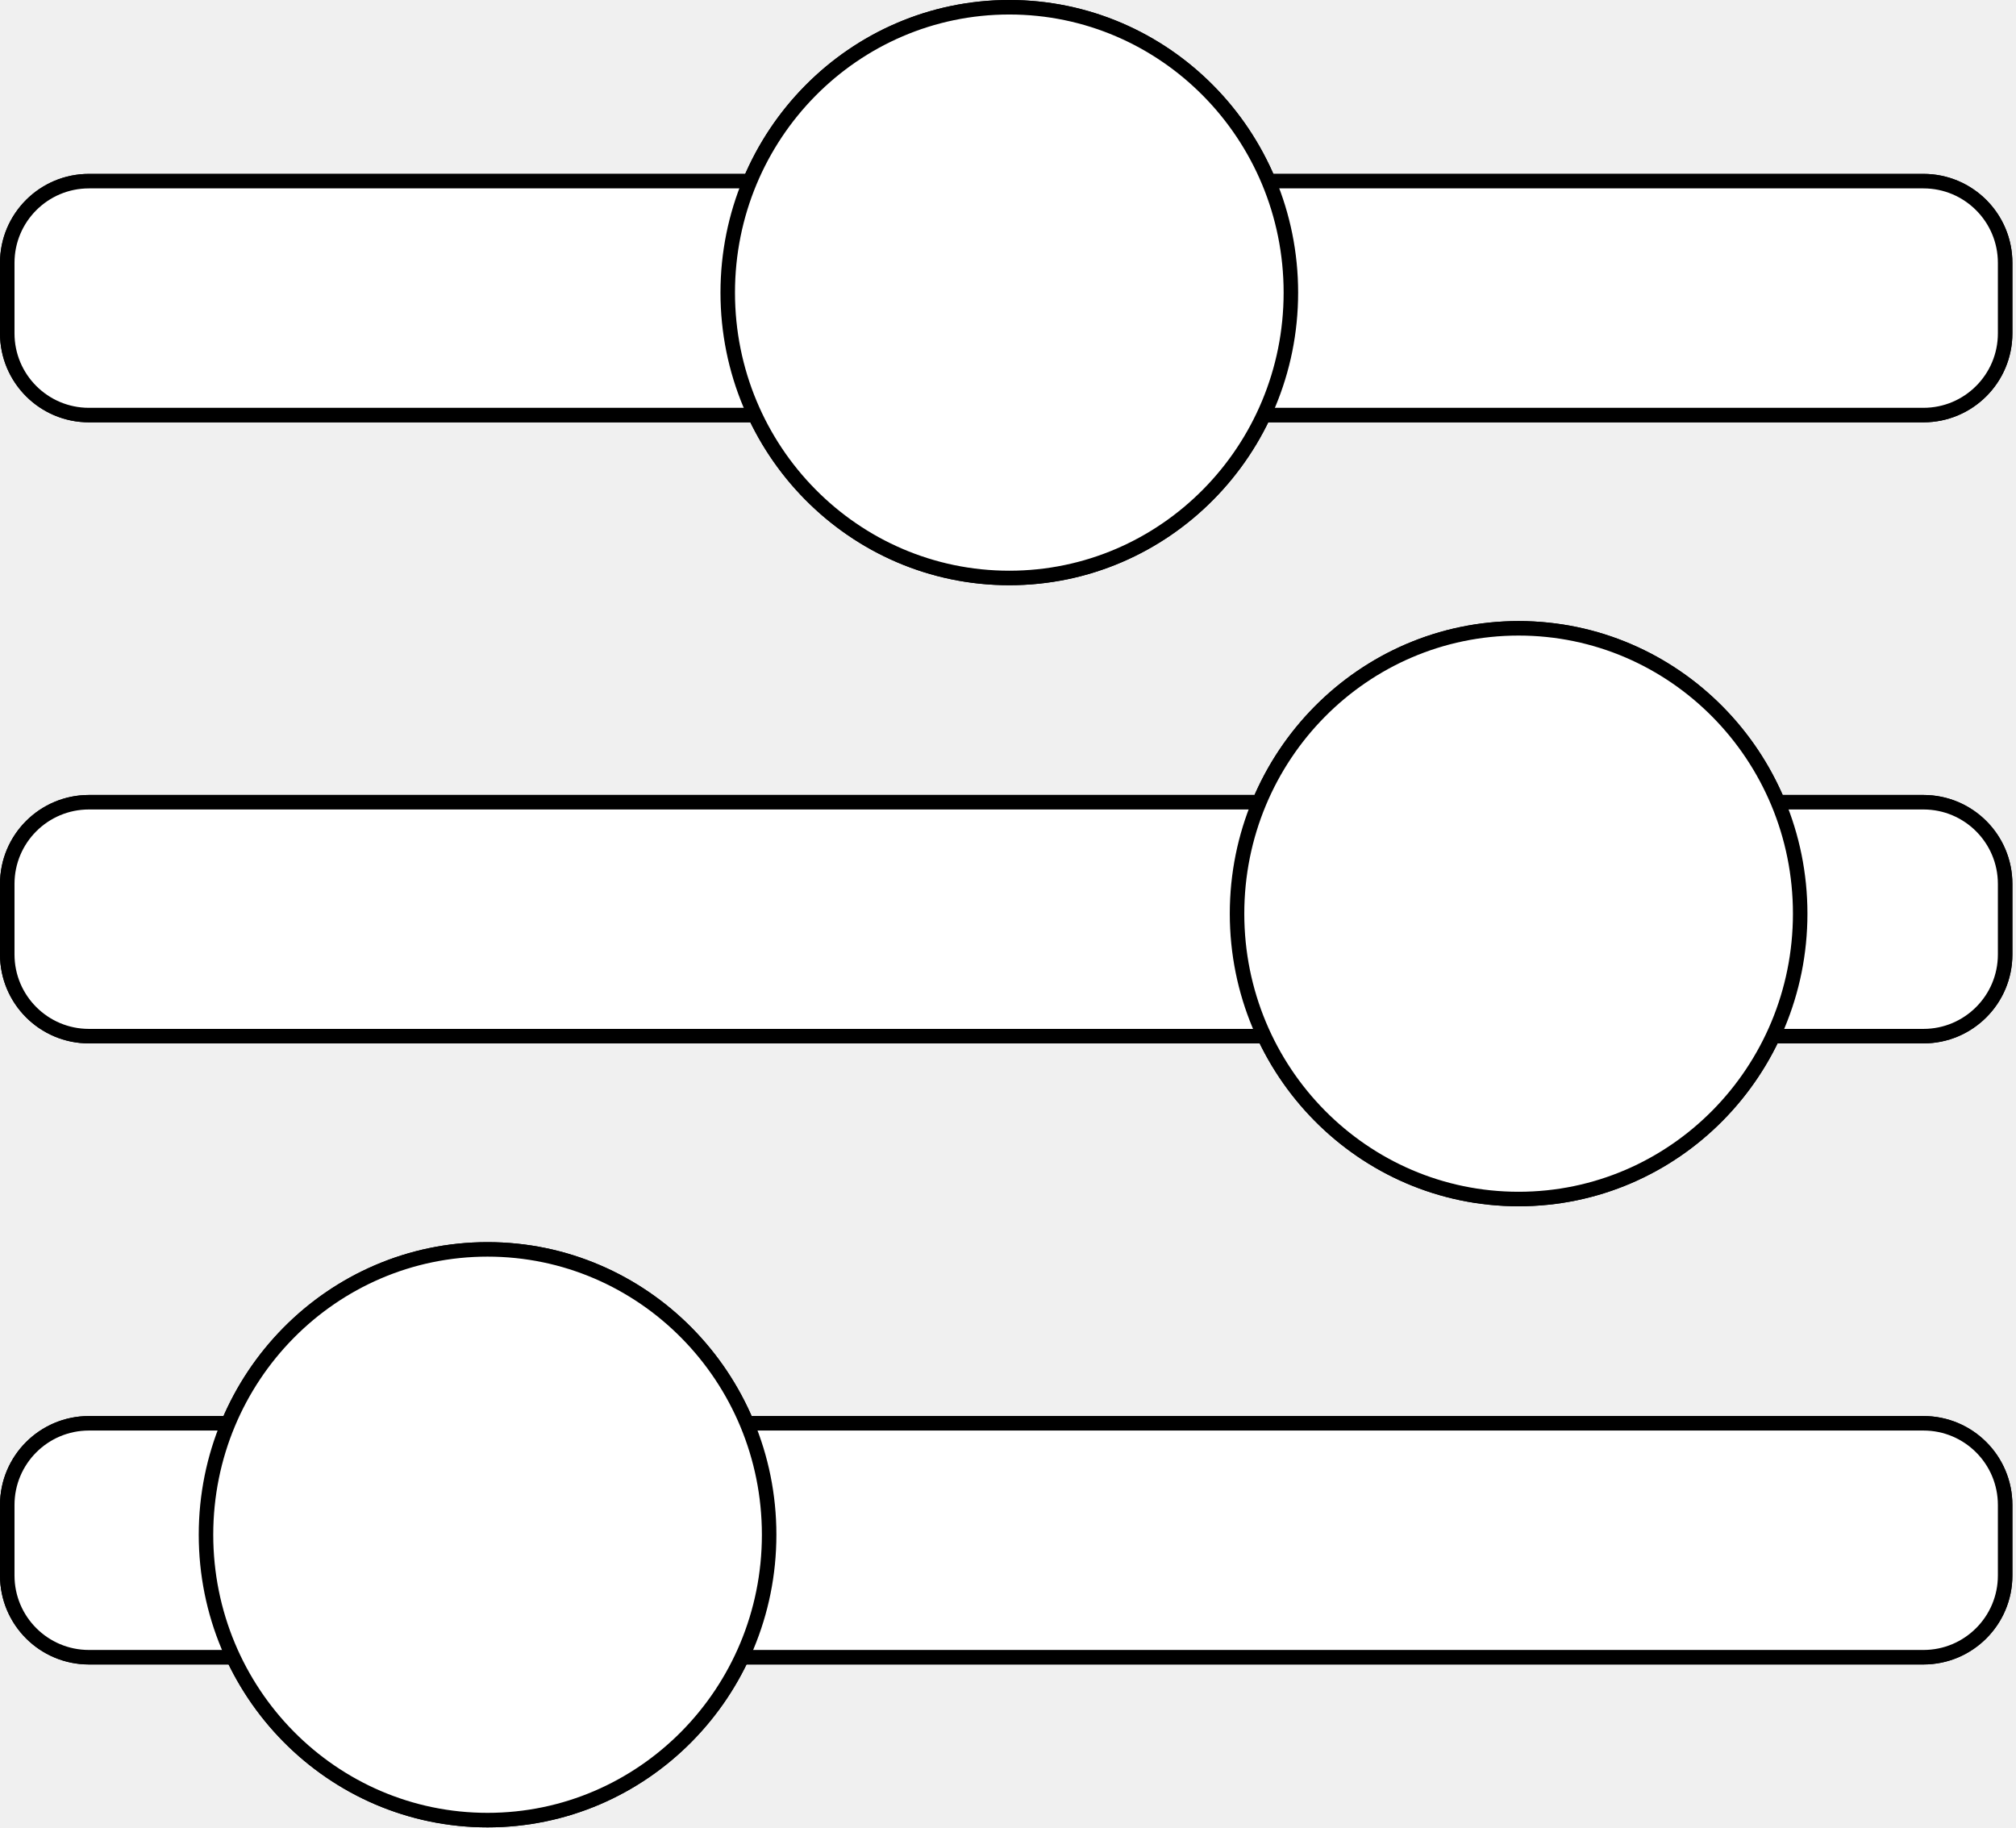
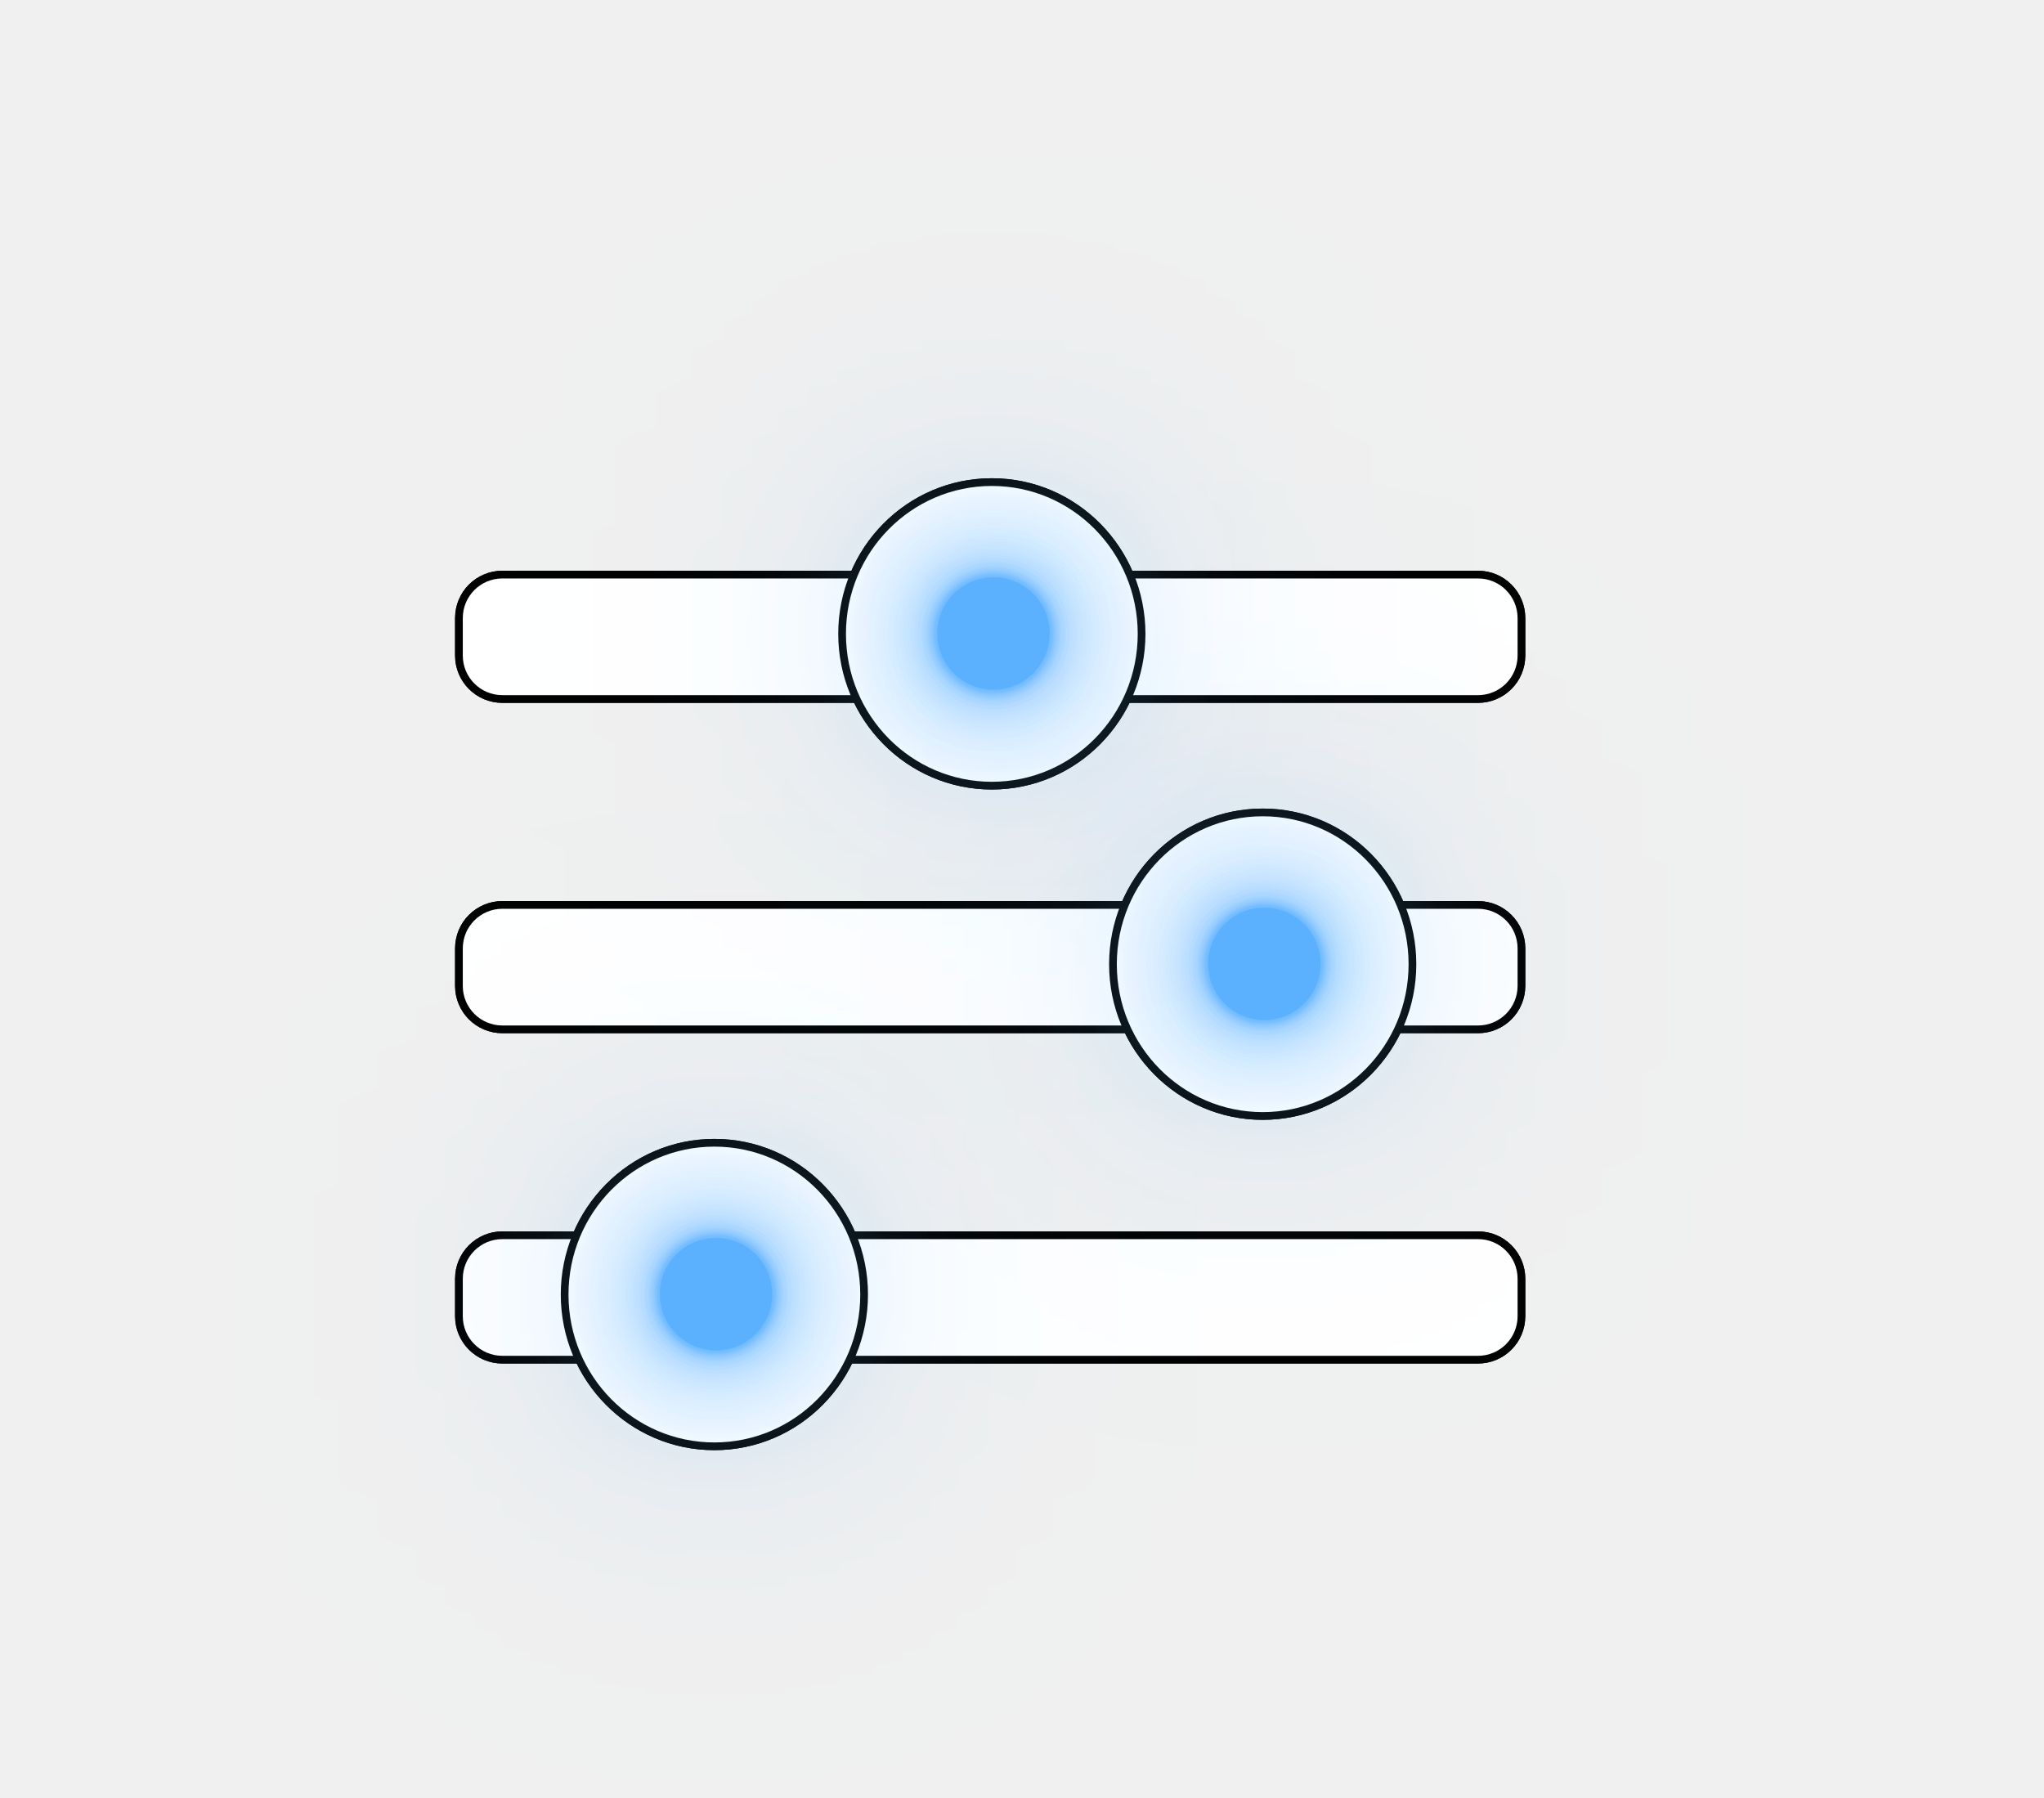
- <svg xmlns="http://www.w3.org/2000/svg" width="139" height="126" viewBox="0 0 139 126" fill="none">
-   <rect x="0.5" y="12.49" width="137.751" height="16.13" rx="5.633" fill="white" stroke="black" />
-   <rect x="0.5" y="55.315" width="137.751" height="16.13" rx="5.633" fill="white" stroke="black" />
-   <rect x="0.5" y="98.139" width="137.751" height="16.13" rx="5.633" fill="white" stroke="black" />
-   <path d="M53.031 105.824C53.031 116.697 44.333 125.5 33.617 125.5C22.901 125.5 14.203 116.697 14.203 105.824C14.203 94.951 22.901 86.148 33.617 86.148C44.333 86.148 53.031 94.951 53.031 105.824Z" fill="white" stroke="black" />
-   <path d="M124.12 62.999C124.12 73.872 115.422 82.675 104.706 82.675C93.99 82.675 85.292 73.872 85.292 62.999C85.292 52.127 93.99 43.324 104.706 43.324C115.422 43.324 124.12 52.127 124.12 62.999Z" fill="white" stroke="black" />
-   <path d="M89.004 20.176C89.004 31.049 80.306 39.852 69.59 39.852C58.874 39.852 50.176 31.049 50.176 20.176C50.176 9.303 58.874 0.5 69.59 0.5C80.306 0.5 89.004 9.303 89.004 20.176Z" fill="white" stroke="black" />
-   <circle cx="69.803" cy="20.127" r="6.78" fill="white" stroke="black" />
-   <circle cx="104.919" cy="62.952" r="6.78" fill="white" stroke="black" />
-   <circle cx="33.831" cy="105.776" r="6.78" fill="white" stroke="black" />
-   <rect x="0.5" y="12.49" width="137.751" height="16.13" rx="5.633" fill="white" stroke="black" />
-   <rect x="0.5" y="55.315" width="137.751" height="16.13" rx="5.633" fill="white" stroke="black" />
-   <rect x="0.5" y="98.139" width="137.751" height="16.13" rx="5.633" fill="white" stroke="black" />
-   <path d="M53.031 105.824C53.031 116.697 44.333 125.5 33.617 125.5C22.901 125.5 14.203 116.697 14.203 105.824C14.203 94.951 22.901 86.148 33.617 86.148C44.333 86.148 53.031 94.951 53.031 105.824Z" fill="white" stroke="black" />
-   <path d="M124.12 62.999C124.12 73.872 115.422 82.675 104.706 82.675C93.99 82.675 85.292 73.872 85.292 62.999C85.292 52.127 93.99 43.324 104.706 43.324C115.422 43.324 124.12 52.127 124.12 62.999Z" fill="white" stroke="black" />
-   <path d="M89.004 20.176C89.004 31.049 80.306 39.852 69.59 39.852C58.874 39.852 50.176 31.049 50.176 20.176C50.176 9.303 58.874 0.5 69.59 0.5C80.306 0.5 89.004 9.303 89.004 20.176Z" fill="white" stroke="black" />
+ <svg xmlns="http://www.w3.org/2000/svg" width="265" height="233" viewBox="0 0 265 233" fill="none">
+   <rect x="59.5" y="74.49" width="137.751" height="16.13" rx="5.633" fill="white" stroke="black" />
+   <rect x="59.5" y="117.315" width="137.751" height="16.13" rx="5.633" fill="white" stroke="black" />
+   <rect x="59.5" y="160.139" width="137.751" height="16.13" rx="5.633" fill="white" stroke="black" />
+   <path d="M112.031 167.824C112.031 178.697 103.333 187.5 92.617 187.5C81.901 187.5 73.203 178.697 73.203 167.824C73.203 156.951 81.901 148.148 92.617 148.148C103.333 148.148 112.031 156.951 112.031 167.824Z" fill="white" stroke="black" />
+   <path d="M183.12 125C183.12 135.872 174.422 144.676 163.706 144.676C152.99 144.676 144.292 135.872 144.292 125C144.292 114.127 152.99 105.323 163.706 105.323C174.422 105.323 183.12 114.127 183.12 125Z" fill="white" stroke="black" />
+   <path d="M148.004 82.176C148.004 93.049 139.306 101.852 128.59 101.852C117.874 101.852 109.176 93.049 109.176 82.176C109.176 71.303 117.874 62.5 128.59 62.5C139.306 62.5 148.004 71.303 148.004 82.176Z" fill="white" stroke="black" />
+   <circle cx="128.803" cy="82.127" r="6.78" fill="white" stroke="black" />
+   <circle cx="163.919" cy="124.952" r="6.78" fill="white" stroke="black" />
+   <circle cx="92.831" cy="167.776" r="6.78" fill="white" stroke="black" />
+   <rect x="59.5" y="74.49" width="137.751" height="16.13" rx="5.633" fill="white" stroke="black" />
+   <rect x="59.5" y="117.315" width="137.751" height="16.13" rx="5.633" fill="white" stroke="black" />
+   <rect x="59.5" y="160.139" width="137.751" height="16.13" rx="5.633" fill="white" stroke="black" />
+   <path d="M112.031 167.824C112.031 178.697 103.333 187.5 92.617 187.5C81.901 187.5 73.203 178.697 73.203 167.824C73.203 156.951 81.901 148.148 92.617 148.148C103.333 148.148 112.031 156.951 112.031 167.824Z" fill="white" stroke="black" />
+   <path d="M183.12 125C183.12 135.872 174.422 144.676 163.706 144.676C152.99 144.676 144.292 135.872 144.292 125C144.292 114.127 152.99 105.323 163.706 105.323C174.422 105.323 183.12 114.127 183.12 125Z" fill="white" stroke="black" />
+   <path d="M148.004 82.176C148.004 93.049 139.306 101.852 128.59 101.852C117.874 101.852 109.176 93.049 109.176 82.176C109.176 71.303 117.874 62.5 128.59 62.5C139.306 62.5 148.004 71.303 148.004 82.176Z" fill="white" stroke="black" />
+   <g filter="url(#filter0_dddddd_204_6)">
+     <circle cx="128.803" cy="82.127" r="7.28" fill="#5CB1FF" />
+   </g>
+   <g filter="url(#filter1_dddddd_204_6)">
+     <circle cx="163.919" cy="124.952" r="7.28" fill="#5CB1FF" />
+   </g>
+   <g filter="url(#filter2_dddddd_204_6)">
+     <circle cx="92.831" cy="167.776" r="7.28" fill="#5CB1FF" />
+   </g>
+   <defs>
+     <filter id="filter0_dddddd_204_6" x="66.485" y="19.809" width="124.636" height="124.636" filterUnits="userSpaceOnUse" color-interpolation-filters="sRGB">
+       <feFlood flood-opacity="0" result="BackgroundImageFix" />
+       <feColorMatrix in="SourceAlpha" type="matrix" values="0 0 0 0 0 0 0 0 0 0 0 0 0 0 0 0 0 0 127 0" result="hardAlpha" />
+       <feOffset />
+       <feGaussianBlur stdDeviation="0.655" />
+       <feColorMatrix type="matrix" values="0 0 0 0 0.361 0 0 0 0 0.694 0 0 0 0 1 0 0 0 1 0" />
+       <feBlend mode="normal" in2="BackgroundImageFix" result="effect1_dropShadow_204_6" />
+       <feColorMatrix in="SourceAlpha" type="matrix" values="0 0 0 0 0 0 0 0 0 0 0 0 0 0 0 0 0 0 127 0" result="hardAlpha" />
+       <feOffset />
+       <feGaussianBlur stdDeviation="1.31" />
+       <feColorMatrix type="matrix" values="0 0 0 0 0.361 0 0 0 0 0.694 0 0 0 0 1 0 0 0 1 0" />
+       <feBlend mode="normal" in2="effect1_dropShadow_204_6" result="effect2_dropShadow_204_6" />
+       <feColorMatrix in="SourceAlpha" type="matrix" values="0 0 0 0 0 0 0 0 0 0 0 0 0 0 0 0 0 0 127 0" result="hardAlpha" />
+       <feOffset />
+       <feGaussianBlur stdDeviation="4.586" />
+       <feColorMatrix type="matrix" values="0 0 0 0 0.361 0 0 0 0 0.694 0 0 0 0 1 0 0 0 1 0" />
+       <feBlend mode="normal" in2="effect2_dropShadow_204_6" result="effect3_dropShadow_204_6" />
+       <feColorMatrix in="SourceAlpha" type="matrix" values="0 0 0 0 0 0 0 0 0 0 0 0 0 0 0 0 0 0 127 0" result="hardAlpha" />
+       <feOffset />
+       <feGaussianBlur stdDeviation="9.173" />
+       <feColorMatrix type="matrix" values="0 0 0 0 0.361 0 0 0 0 0.694 0 0 0 0 1 0 0 0 1 0" />
+       <feBlend mode="normal" in2="effect3_dropShadow_204_6" result="effect4_dropShadow_204_6" />
+       <feColorMatrix in="SourceAlpha" type="matrix" values="0 0 0 0 0 0 0 0 0 0 0 0 0 0 0 0 0 0 127 0" result="hardAlpha" />
+       <feOffset />
+       <feGaussianBlur stdDeviation="15.725" />
+       <feColorMatrix type="matrix" values="0 0 0 0 0.361 0 0 0 0 0.694 0 0 0 0 1 0 0 0 1 0" />
+       <feBlend mode="normal" in2="effect4_dropShadow_204_6" result="effect5_dropShadow_204_6" />
+       <feColorMatrix in="SourceAlpha" type="matrix" values="0 0 0 0 0 0 0 0 0 0 0 0 0 0 0 0 0 0 127 0" result="hardAlpha" />
+       <feOffset />
+       <feGaussianBlur stdDeviation="27.519" />
+       <feColorMatrix type="matrix" values="0 0 0 0 0.361 0 0 0 0 0.694 0 0 0 0 1 0 0 0 1 0" />
+       <feBlend mode="normal" in2="effect5_dropShadow_204_6" result="effect6_dropShadow_204_6" />
+       <feBlend mode="normal" in="SourceGraphic" in2="effect6_dropShadow_204_6" result="shape" />
+     </filter>
+     <filter id="filter1_dddddd_204_6" x="101.601" y="62.634" width="124.636" height="124.636" filterUnits="userSpaceOnUse" color-interpolation-filters="sRGB">
+       <feFlood flood-opacity="0" result="BackgroundImageFix" />
+       <feColorMatrix in="SourceAlpha" type="matrix" values="0 0 0 0 0 0 0 0 0 0 0 0 0 0 0 0 0 0 127 0" result="hardAlpha" />
+       <feOffset />
+       <feGaussianBlur stdDeviation="0.655" />
+       <feColorMatrix type="matrix" values="0 0 0 0 0.361 0 0 0 0 0.694 0 0 0 0 1 0 0 0 1 0" />
+       <feBlend mode="normal" in2="BackgroundImageFix" result="effect1_dropShadow_204_6" />
+       <feColorMatrix in="SourceAlpha" type="matrix" values="0 0 0 0 0 0 0 0 0 0 0 0 0 0 0 0 0 0 127 0" result="hardAlpha" />
+       <feOffset />
+       <feGaussianBlur stdDeviation="1.31" />
+       <feColorMatrix type="matrix" values="0 0 0 0 0.361 0 0 0 0 0.694 0 0 0 0 1 0 0 0 1 0" />
+       <feBlend mode="normal" in2="effect1_dropShadow_204_6" result="effect2_dropShadow_204_6" />
+       <feColorMatrix in="SourceAlpha" type="matrix" values="0 0 0 0 0 0 0 0 0 0 0 0 0 0 0 0 0 0 127 0" result="hardAlpha" />
+       <feOffset />
+       <feGaussianBlur stdDeviation="4.586" />
+       <feColorMatrix type="matrix" values="0 0 0 0 0.361 0 0 0 0 0.694 0 0 0 0 1 0 0 0 1 0" />
+       <feBlend mode="normal" in2="effect2_dropShadow_204_6" result="effect3_dropShadow_204_6" />
+       <feColorMatrix in="SourceAlpha" type="matrix" values="0 0 0 0 0 0 0 0 0 0 0 0 0 0 0 0 0 0 127 0" result="hardAlpha" />
+       <feOffset />
+       <feGaussianBlur stdDeviation="9.173" />
+       <feColorMatrix type="matrix" values="0 0 0 0 0.361 0 0 0 0 0.694 0 0 0 0 1 0 0 0 1 0" />
+       <feBlend mode="normal" in2="effect3_dropShadow_204_6" result="effect4_dropShadow_204_6" />
+       <feColorMatrix in="SourceAlpha" type="matrix" values="0 0 0 0 0 0 0 0 0 0 0 0 0 0 0 0 0 0 127 0" result="hardAlpha" />
+       <feOffset />
+       <feGaussianBlur stdDeviation="15.725" />
+       <feColorMatrix type="matrix" values="0 0 0 0 0.361 0 0 0 0 0.694 0 0 0 0 1 0 0 0 1 0" />
+       <feBlend mode="normal" in2="effect4_dropShadow_204_6" result="effect5_dropShadow_204_6" />
+       <feColorMatrix in="SourceAlpha" type="matrix" values="0 0 0 0 0 0 0 0 0 0 0 0 0 0 0 0 0 0 127 0" result="hardAlpha" />
+       <feOffset />
+       <feGaussianBlur stdDeviation="27.519" />
+       <feColorMatrix type="matrix" values="0 0 0 0 0.361 0 0 0 0 0.694 0 0 0 0 1 0 0 0 1 0" />
+       <feBlend mode="normal" in2="effect5_dropShadow_204_6" result="effect6_dropShadow_204_6" />
+       <feBlend mode="normal" in="SourceGraphic" in2="effect6_dropShadow_204_6" result="shape" />
+     </filter>
+     <filter id="filter2_dddddd_204_6" x="30.513" y="105.458" width="124.636" height="124.636" filterUnits="userSpaceOnUse" color-interpolation-filters="sRGB">
+       <feFlood flood-opacity="0" result="BackgroundImageFix" />
+       <feColorMatrix in="SourceAlpha" type="matrix" values="0 0 0 0 0 0 0 0 0 0 0 0 0 0 0 0 0 0 127 0" result="hardAlpha" />
+       <feOffset />
+       <feGaussianBlur stdDeviation="0.655" />
+       <feColorMatrix type="matrix" values="0 0 0 0 0.361 0 0 0 0 0.694 0 0 0 0 1 0 0 0 1 0" />
+       <feBlend mode="normal" in2="BackgroundImageFix" result="effect1_dropShadow_204_6" />
+       <feColorMatrix in="SourceAlpha" type="matrix" values="0 0 0 0 0 0 0 0 0 0 0 0 0 0 0 0 0 0 127 0" result="hardAlpha" />
+       <feOffset />
+       <feGaussianBlur stdDeviation="1.31" />
+       <feColorMatrix type="matrix" values="0 0 0 0 0.361 0 0 0 0 0.694 0 0 0 0 1 0 0 0 1 0" />
+       <feBlend mode="normal" in2="effect1_dropShadow_204_6" result="effect2_dropShadow_204_6" />
+       <feColorMatrix in="SourceAlpha" type="matrix" values="0 0 0 0 0 0 0 0 0 0 0 0 0 0 0 0 0 0 127 0" result="hardAlpha" />
+       <feOffset />
+       <feGaussianBlur stdDeviation="4.586" />
+       <feColorMatrix type="matrix" values="0 0 0 0 0.361 0 0 0 0 0.694 0 0 0 0 1 0 0 0 1 0" />
+       <feBlend mode="normal" in2="effect2_dropShadow_204_6" result="effect3_dropShadow_204_6" />
+       <feColorMatrix in="SourceAlpha" type="matrix" values="0 0 0 0 0 0 0 0 0 0 0 0 0 0 0 0 0 0 127 0" result="hardAlpha" />
+       <feOffset />
+       <feGaussianBlur stdDeviation="9.173" />
+       <feColorMatrix type="matrix" values="0 0 0 0 0.361 0 0 0 0 0.694 0 0 0 0 1 0 0 0 1 0" />
+       <feBlend mode="normal" in2="effect3_dropShadow_204_6" result="effect4_dropShadow_204_6" />
+       <feColorMatrix in="SourceAlpha" type="matrix" values="0 0 0 0 0 0 0 0 0 0 0 0 0 0 0 0 0 0 127 0" result="hardAlpha" />
+       <feOffset />
+       <feGaussianBlur stdDeviation="15.725" />
+       <feColorMatrix type="matrix" values="0 0 0 0 0.361 0 0 0 0 0.694 0 0 0 0 1 0 0 0 1 0" />
+       <feBlend mode="normal" in2="effect4_dropShadow_204_6" result="effect5_dropShadow_204_6" />
+       <feColorMatrix in="SourceAlpha" type="matrix" values="0 0 0 0 0 0 0 0 0 0 0 0 0 0 0 0 0 0 127 0" result="hardAlpha" />
+       <feOffset />
+       <feGaussianBlur stdDeviation="27.519" />
+       <feColorMatrix type="matrix" values="0 0 0 0 0.361 0 0 0 0 0.694 0 0 0 0 1 0 0 0 1 0" />
+       <feBlend mode="normal" in2="effect5_dropShadow_204_6" result="effect6_dropShadow_204_6" />
+       <feBlend mode="normal" in="SourceGraphic" in2="effect6_dropShadow_204_6" result="shape" />
+     </filter>
+   </defs>
</svg>
